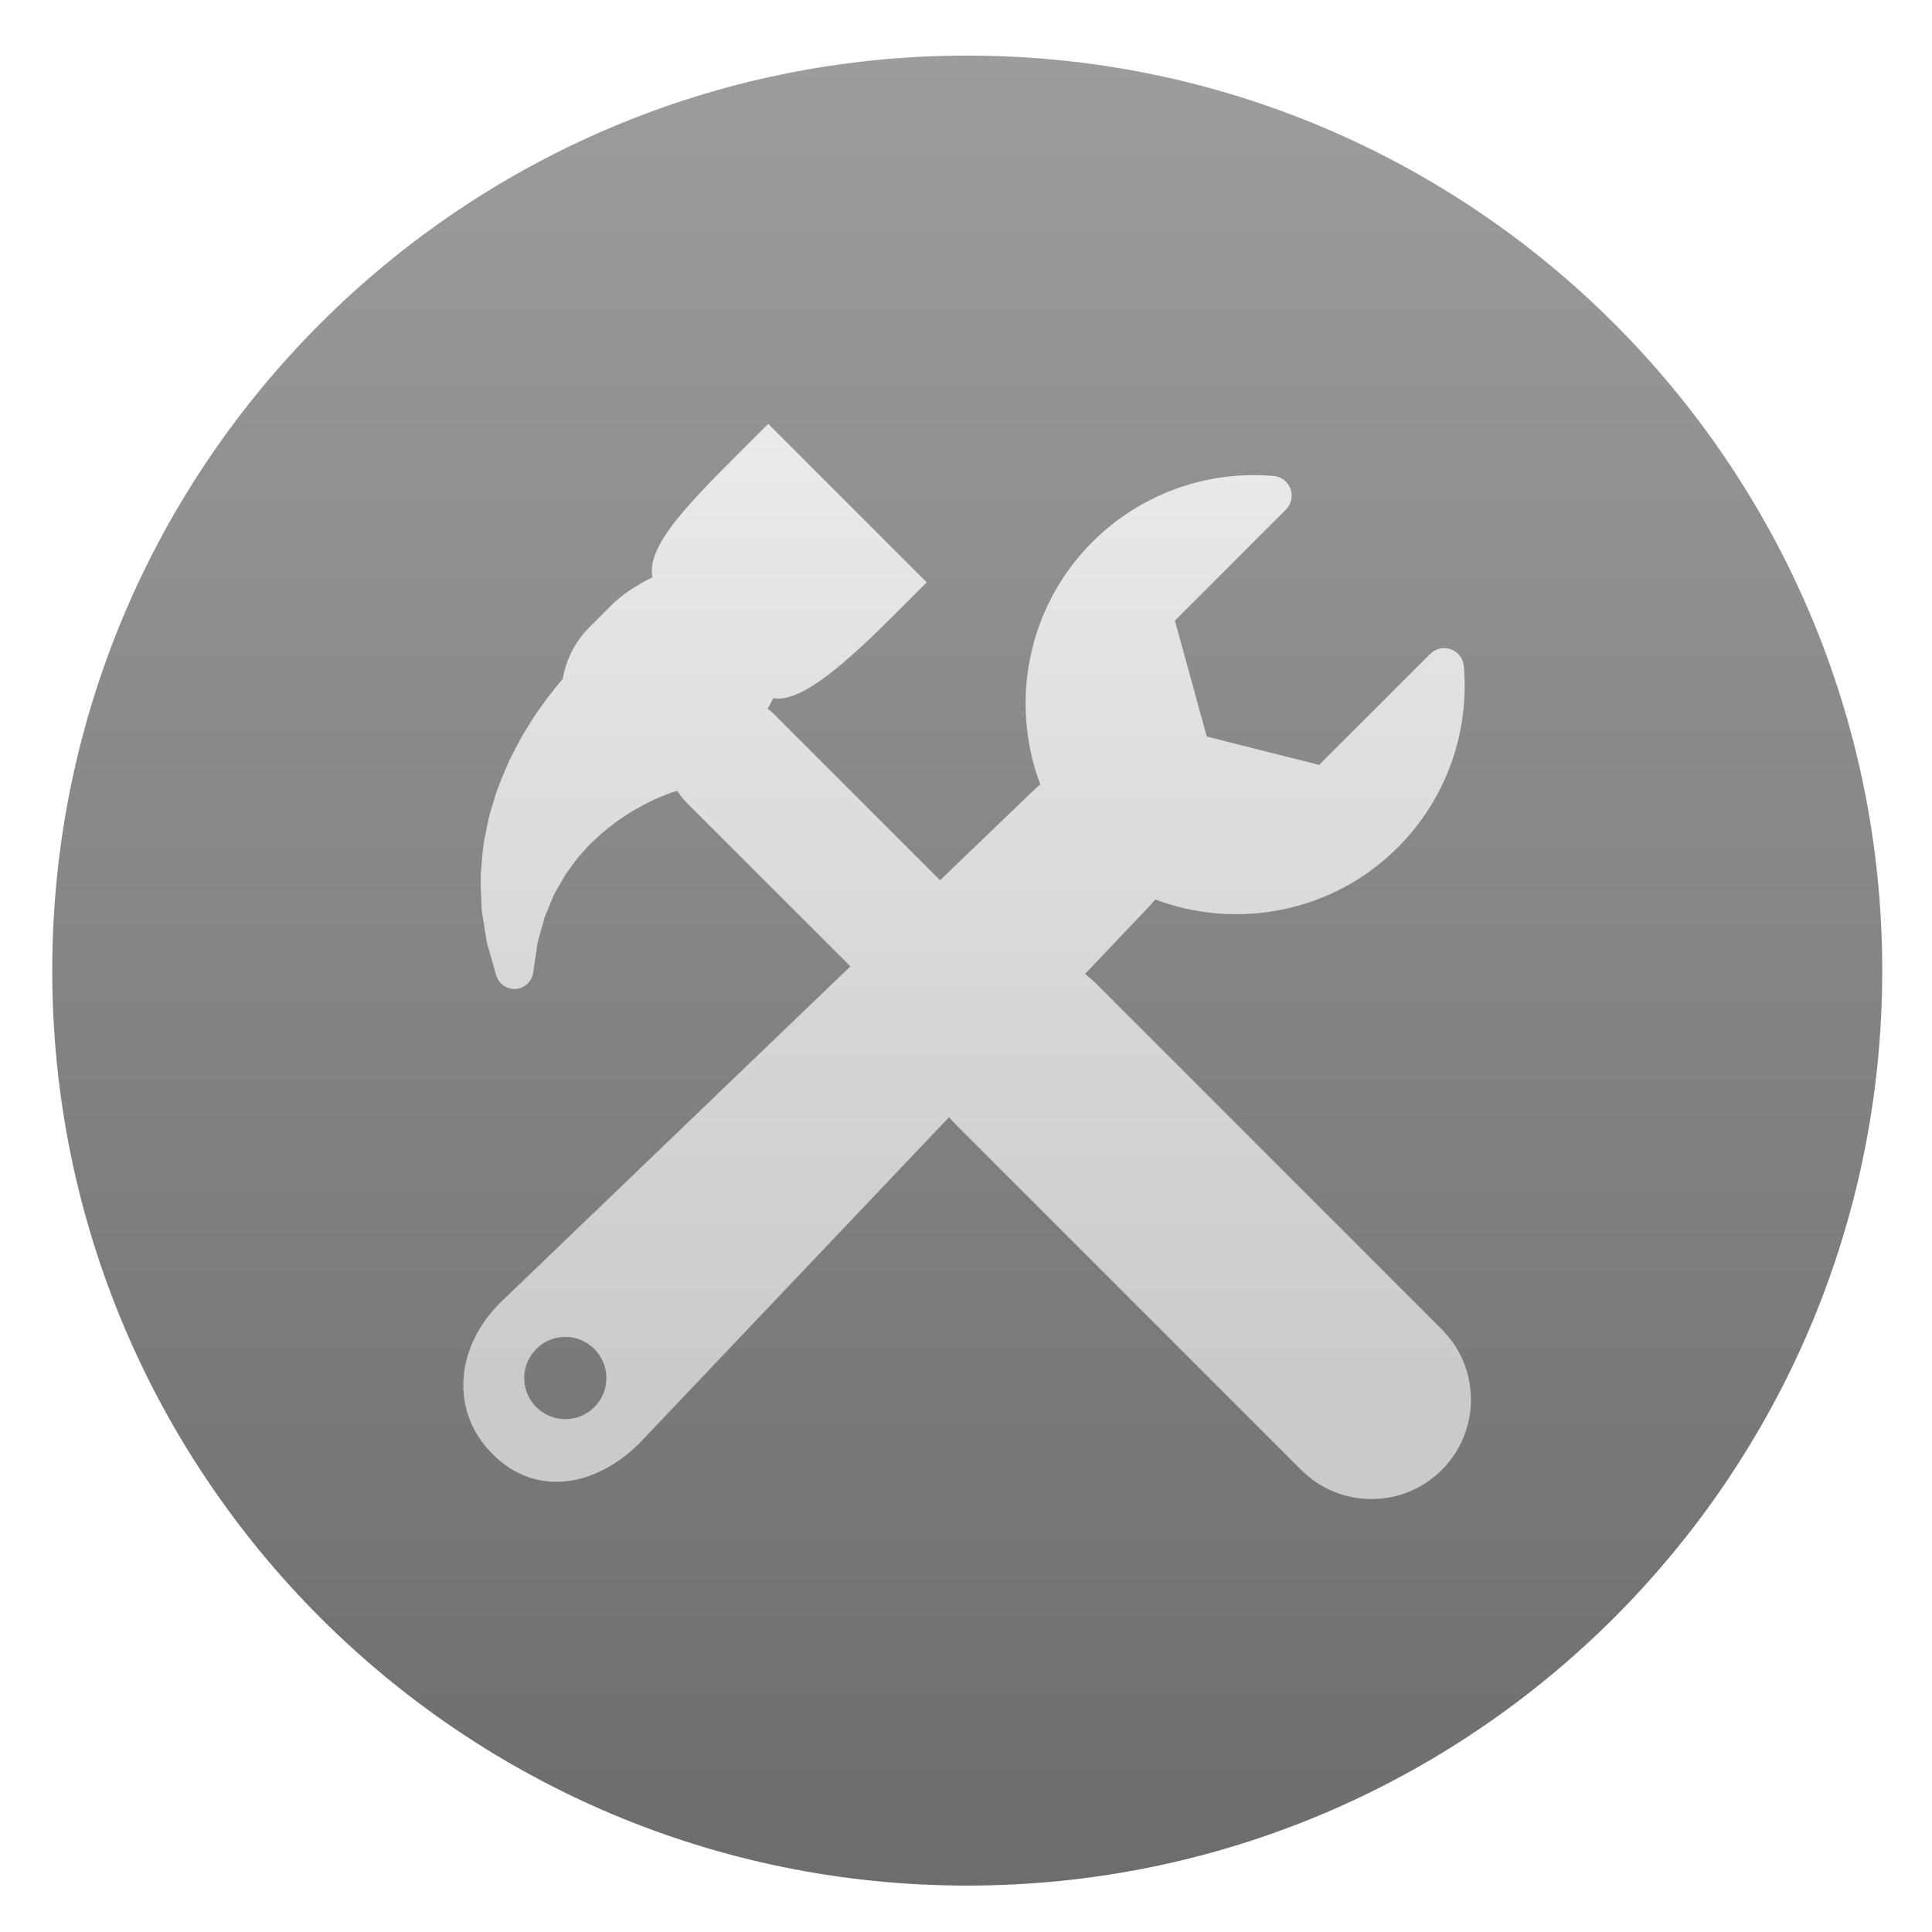
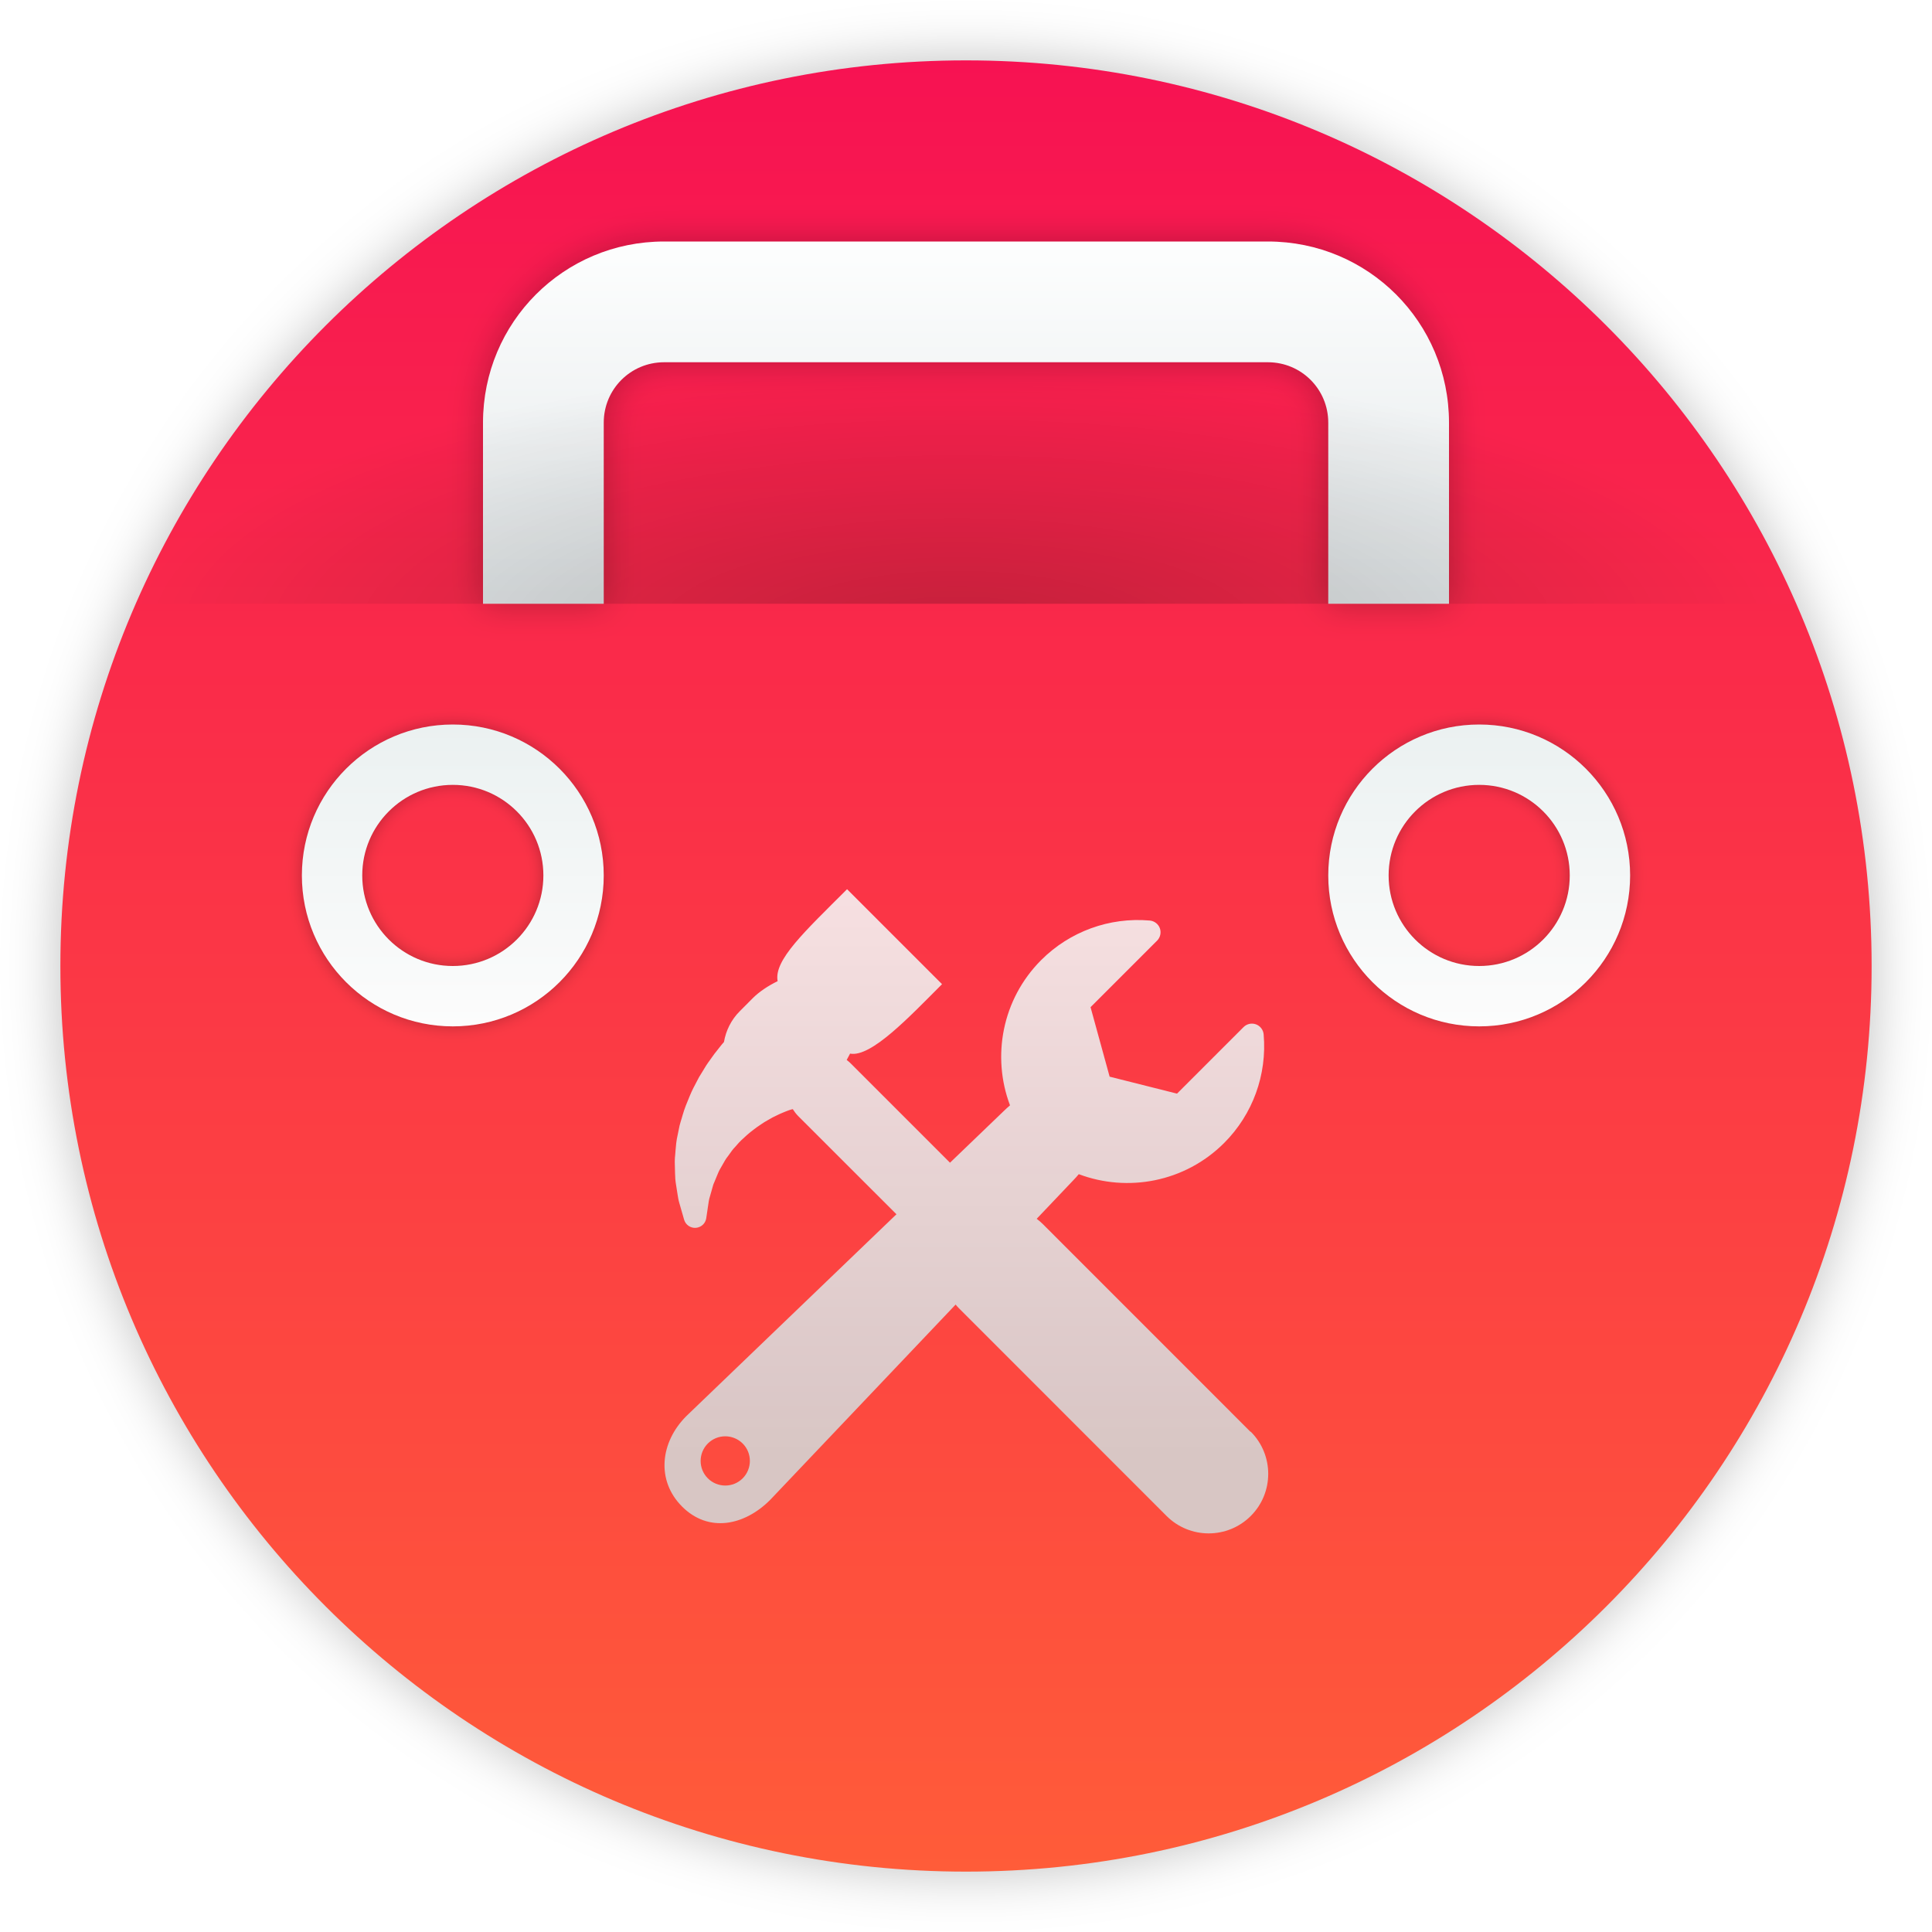
- <svg xmlns="http://www.w3.org/2000/svg" clip-rule="evenodd" fill-rule="evenodd" stroke-linejoin="round" stroke-miterlimit="2" viewBox="0 0 48 48">
-   <linearGradient id="a" x2="1" gradientTransform="matrix(0 -45.465 45.465 0 23.4691 46.6561)" gradientUnits="userSpaceOnUse">
-     <stop stop-color="#6c6d6e" offset="0" />
-     <stop stop-color="#9b9c9e" offset="1" />
-   </linearGradient>
-   <linearGradient id="b" x2="1" gradientTransform="matrix(0 -28.4319 28.4319 0 24.0274 34.1592)" gradientUnits="userSpaceOnUse">
-     <stop stop-color="#d3d3d3" stop-opacity=".9" offset="0" />
-     <stop stop-color="#fcf9f9" stop-opacity=".9" offset="1" />
-   </linearGradient>
-   <circle cx="24.031" cy="24.114" r="22.733" fill="url(#a)" />
-   <path d="m35.821 33.027-8.608-8.609c-.081-.081-.167-.153-.256-.22l1.525-1.605c.078-.079.152-.162.22-.246 2.024.763 4.399.334 6.026-1.293 1.186-1.187 1.785-2.828 1.64-4.504-.016-.189-.141-.353-.32-.418s-.379-.021-.514.114l-2.759 2.758-2.793-.704-.792-2.881 2.758-2.759c.135-.135.179-.335.114-.514s-.229-.304-.419-.321c-1.675-.144-3.316.454-4.504 1.641-1.625 1.626-2.055 4-1.293 6.023-.083.07-.165.145-.246.224l-2.244 2.156-4.121-4.121c-.052-.051-.106-.097-.163-.139.048-.085.095-.173.139-.263.871.167 2.462-1.528 3.813-2.878l-3.937-3.937c-1.76 1.76-3.045 2.942-2.879 3.812-.402.197-.761.437-1.016.692l-.554.555c-.36.36-.577.809-.655 1.276-.054.061-.108.126-.163.195l-.206.26c-.006.006-.024.032-.029.038l-.187.263c-.117.156-.22.326-.319.49-.036.06-.074.121-.112.182-.006.011-.012.021-.017.031l-.083.157c-.101.189-.205.384-.294.599l-.015.034c-.105.25-.214.509-.291.784l-.036.119c-.031.098-.061.195-.089.311l-.077.379c-.057.237-.076.471-.093.678l-.011.136c-.028.215-.02.417-.012.596.002.059.005.118.006.197.002.033.003.065.004.097.002.08.004.17.019.266l.048.307c.011.06.019.117.027.173.019.125.038.254.075.376l.201.699c.062.212.264.353.485.338.117-.009.222-.059.3-.137.07-.07.118-.162.133-.266l.104-.71c.008-.056.032-.139.057-.226.018-.061.035-.123.049-.175l.074-.266c.009-.035.027-.07.042-.106.015-.034.029-.068.043-.102.025-.056.048-.112.071-.17.046-.113.089-.22.155-.325.029-.048.055-.096.083-.145.069-.124.134-.24.212-.336.004-.006.009-.012.014-.019l.175-.242c.036-.045.076-.088.116-.131.027-.031.055-.061.09-.102.104-.124.225-.233.342-.339l.063-.057c.087-.08.188-.156.293-.236.043-.033.086-.065.127-.096.054-.035.105-.069.156-.104.096-.064.178-.12.274-.17l.207-.118.21-.103c.074-.038.146-.067.212-.094.04-.016.079-.032.115-.048.037-.012.072-.026.106-.039.045-.016.084-.032.137-.045l.056-.013c.062.1.135.195.221.282l4.077 4.076-8.702 8.358c-.004.003-.007.007-.01.01-1.083 1.083-1.259 2.669-.176 3.752s2.568.805 3.65-.277l.014-.014 7.676-8.083c.045.053.09.106.14.156l8.608 8.609c.964.965 2.529.965 3.493 0 .965-.965.965-2.529 0-3.493zm-21.054 1.932c-.399.399-1.045.399-1.444 0s-.399-1.045 0-1.444c.398-.399 1.045-.399 1.444 0 .398.399.398 1.045 0 1.444z" fill="url(#b)" fill-rule="nonzero" />
+ <svg xmlns="http://www.w3.org/2000/svg" xmlns:xlink="http://www.w3.org/1999/xlink" width="32" height="32" version="1.1" viewBox="0 0 32 32" id="svg78">
+   <defs id="defs56">
+     <linearGradient id="a" x2="0" y1="532.8" y2="527.8" gradientUnits="userSpaceOnUse">
+       <stop stop-color="#ebf1f1" offset="0" id="stop22" />
+       <stop stop-color="#fcfcfc" offset="1" id="stop24" />
+     </linearGradient>
+     <filter id="g" x="-0.036" y="-0.036" width="1.072" height="1.072" color-interpolation-filters="sRGB">
+       <feGaussianBlur stdDeviation="0.45" id="feGaussianBlur27" />
+     </filter>
+     <linearGradient id="b" x1="16" x2="16" y1="4" y2="11" gradientUnits="userSpaceOnUse">
+       <stop stop-color="#fdfefe" offset="0" id="stop30" />
+       <stop stop-color="#dfe4e6" offset="1" id="stop32" />
+     </linearGradient>
+     <linearGradient id="f" x1="16" x2="16" y1="1" y2="31" gradientUnits="userSpaceOnUse">
+       <stop stop-color="#f71252" offset="0" id="stop35" />
+       <stop stop-color="#ff5c39" offset="1" id="stop37" />
+     </linearGradient>
+     <filter id="j" x="-0.041" y="-0.11" width="1.083" height="1.22" color-interpolation-filters="sRGB">
+       <feGaussianBlur stdDeviation="0.275" id="feGaussianBlur40" />
+     </filter>
+     <linearGradient id="e" x1="7.5" x2="7.5" y1="12" y2="17" gradientUnits="userSpaceOnUse" xlink:href="#a" />
+     <linearGradient id="d" x1="7.5" x2="7.5" y1="12" y2="17" gradientTransform="translate(17)" gradientUnits="userSpaceOnUse" xlink:href="#a" />
+     <filter id="i" x="-0.06" y="-0.06" width="1.12" height="1.12" color-interpolation-filters="sRGB">
+       <feGaussianBlur stdDeviation="0.125" id="feGaussianBlur45" />
+     </filter>
+     <filter id="h" x="-0.06" y="-0.06" width="1.12" height="1.12" color-interpolation-filters="sRGB">
+       <feGaussianBlur stdDeviation="0.125" id="feGaussianBlur48" />
+     </filter>
+     <radialGradient id="c" cx="15.851" cy="20.863" r="13.734" gradientTransform="matrix(1 0 0 .32764 0 3.698)" gradientUnits="userSpaceOnUse">
+       <stop stop-opacity=".627" offset="0" id="stop51" />
+       <stop stop-color="#030303" stop-opacity="0" offset="1" id="stop53" />
+     </radialGradient>
+     <linearGradient id="b-3" x2="1" gradientTransform="matrix(0,-11.35715,11.35715,0,15.99991,24.16638)" gradientUnits="userSpaceOnUse">
+       <stop stop-color="#d3d3d3" stop-opacity=".9" offset="0" id="stop7" />
+       <stop stop-color="#fcf9f9" stop-opacity=".9" offset="1" id="stop9" />
+     </linearGradient>
+   </defs>
+   <circle cx="16" cy="16" r="15" fill-rule="evenodd" filter="url(#g)" opacity=".25" style="paint-order:fill markers stroke" id="circle58" />
+   <circle cx="16" cy="16" r="15" fill="url(#f)" fill-rule="evenodd" style="paint-order:fill markers stroke" id="circle60" />
+   <path d="m 20.711,23.714 -3.438,-3.439 c -0.032,-0.032 -0.067,-0.061 -0.102,-0.088 l 0.609,-0.641 c 0.031,-0.032 0.061,-0.065 0.088,-0.098 0.808,0.305 1.757,0.133 2.407,-0.516 0.474,-0.474 0.713,-1.13 0.655,-1.799 -0.006,-0.075 -0.056,-0.141 -0.128,-0.167 -0.071,-0.026 -0.151,-0.008 -0.205,0.046 l -1.102,1.102 -1.116,-0.281 -0.316,-1.151 1.102,-1.102 c 0.054,-0.054 0.071,-0.134 0.046,-0.205 -0.026,-0.071 -0.091,-0.121 -0.167,-0.128 -0.669,-0.058 -1.325,0.181 -1.799,0.655 -0.649,0.65 -0.821,1.598 -0.516,2.406 -0.033,0.028 -0.066,0.058 -0.098,0.089 l -0.896,0.861 -1.646,-1.646 c -0.021,-0.02 -0.042,-0.039 -0.065,-0.056 0.019,-0.034 0.038,-0.069 0.056,-0.105 0.348,0.067 0.983,-0.61 1.523,-1.15 l -1.573,-1.573 c -0.703,0.703 -1.216,1.175 -1.15,1.523 -0.161,0.079 -0.304,0.175 -0.406,0.276 l -0.221,0.222 c -0.144,0.144 -0.23,0.323 -0.262,0.51 -0.022,0.024 -0.043,0.05 -0.065,0.078 l -0.082,0.104 c -0.002,0.002 -0.01,0.013 -0.012,0.015 l -0.075,0.105 c -0.047,0.062 -0.088,0.13 -0.127,0.196 -0.014,0.024 -0.03,0.048 -0.045,0.073 -0.002,0.004 -0.005,0.008 -0.007,0.012 l -0.033,0.063 c -0.04,0.075 -0.082,0.153 -0.117,0.239 l -0.006,0.014 c -0.042,0.1 -0.085,0.203 -0.116,0.313 l -0.014,0.048 c -0.012,0.039 -0.024,0.078 -0.036,0.124 l -0.031,0.151 c -0.023,0.095 -0.03,0.188 -0.037,0.271 l -0.004,0.054 c -0.011,0.086 -0.008,0.167 -0.005,0.238 8e-4,0.024 0.002,0.047 0.002,0.079 8e-4,0.013 0.001,0.026 0.002,0.039 8e-4,0.032 0.002,0.068 0.008,0.106 l 0.019,0.123 c 0.004,0.024 0.008,0.047 0.011,0.069 0.008,0.05 0.015,0.101 0.03,0.15 l 0.08,0.279 c 0.025,0.085 0.105,0.141 0.194,0.135 0.047,-0.004 0.089,-0.024 0.12,-0.055 0.028,-0.028 0.047,-0.065 0.053,-0.106 l 0.042,-0.284 c 0.003,-0.022 0.013,-0.056 0.023,-0.09 0.007,-0.024 0.014,-0.049 0.02,-0.07 l 0.03,-0.106 c 0.004,-0.014 0.011,-0.028 0.017,-0.042 0.006,-0.014 0.012,-0.027 0.017,-0.041 0.01,-0.022 0.019,-0.045 0.028,-0.068 0.018,-0.045 0.036,-0.088 0.062,-0.13 0.012,-0.019 0.022,-0.038 0.033,-0.058 0.028,-0.05 0.054,-0.096 0.085,-0.134 0.002,-0.002 0.004,-0.005 0.006,-0.008 l 0.07,-0.097 c 0.014,-0.018 0.03,-0.035 0.046,-0.052 0.011,-0.012 0.022,-0.024 0.036,-0.041 0.042,-0.05 0.09,-0.093 0.137,-0.135 l 0.025,-0.023 c 0.035,-0.032 0.075,-0.062 0.117,-0.094 0.017,-0.013 0.034,-0.026 0.051,-0.038 0.022,-0.014 0.042,-0.028 0.062,-0.042 0.038,-0.026 0.071,-0.048 0.109,-0.068 l 0.083,-0.047 0.084,-0.041 c 0.03,-0.015 0.058,-0.027 0.085,-0.038 0.016,-0.006 0.032,-0.013 0.046,-0.019 0.015,-0.005 0.029,-0.01 0.042,-0.016 0.018,-0.006 0.034,-0.013 0.055,-0.018 l 0.022,-0.005 c 0.025,0.04 0.054,0.078 0.088,0.113 l 1.629,1.628 -3.476,3.339 c -0.002,0.001 -0.003,0.003 -0.004,0.004 -0.433,0.433 -0.503,1.066 -0.07,1.499 0.433,0.433 1.026,0.322 1.458,-0.111 l 0.006,-0.006 3.066,-3.229 c 0.018,0.021 0.036,0.042 0.056,0.062 l 3.438,3.439 c 0.385,0.385 1.01,0.385 1.395,0 0.385,-0.385 0.385,-1.01 0,-1.395 z m -8.41,0.772 c -0.159,0.159 -0.417,0.159 -0.577,0 -0.159,-0.159 -0.159,-0.417 0,-0.577 0.159,-0.159 0.417,-0.159 0.577,0 0.159,0.159 0.159,0.417 0,0.577 z" fill="url(#b)" fill-rule="nonzero" id="path14" style="fill:url(#b-3);stroke-width:0.399" />
+   <g stroke-linecap="square" stroke-width=".1" id="g66">
+     <path d="m11 4c-1.662 0-3 1.338-3 3v3h2v-3c0-0.554 0.446-1 1-1h10c0.554 0 1 0.446 1 1v3h2v-3c0-1.662-1.338-3-3-3h-10z" filter="url(#j)" opacity=".25" id="path62" />
+     <path d="m11 4c-1.662 0-3 1.338-3 3v3h2v-3c0-0.554 0.446-1 1-1h10c0.554 0 1 0.446 1 1v3h2v-3c0-1.662-1.338-3-3-3h-10z" fill="url(#b)" id="path64" />
+   </g>
+   <path d="m7.5 12a2.5 2.5 0 0 0-2.5 2.5 2.5 2.5 0 0 0 2.5 2.5 2.5 2.5 0 0 0 2.5-2.5 2.5 2.5 0 0 0-2.5-2.5zm0 1a1.5 1.5 0 0 1 1.5 1.5 1.5 1.5 0 0 1-1.5 1.5 1.5 1.5 0 0 1-1.5-1.5 1.5 1.5 0 0 1 1.5-1.5z" fill-rule="evenodd" filter="url(#i)" opacity=".25" style="paint-order:normal" id="path68" />
+   <path d="m7.5 12a2.5 2.5 0 0 0-2.5 2.5 2.5 2.5 0 0 0 2.5 2.5 2.5 2.5 0 0 0 2.5-2.5 2.5 2.5 0 0 0-2.5-2.5zm0 1a1.5 1.5 0 0 1 1.5 1.5 1.5 1.5 0 0 1-1.5 1.5 1.5 1.5 0 0 1-1.5-1.5 1.5 1.5 0 0 1 1.5-1.5z" fill="url(#e)" fill-rule="evenodd" style="paint-order:normal" id="path70" />
+   <path d="m24.5 12a2.5 2.5 0 0 0-2.5 2.5 2.5 2.5 0 0 0 2.5 2.5 2.5 2.5 0 0 0 2.5-2.5 2.5 2.5 0 0 0-2.5-2.5zm0 1a1.5 1.5 0 0 1 1.5 1.5 1.5 1.5 0 0 1-1.5 1.5 1.5 1.5 0 0 1-1.5-1.5 1.5 1.5 0 0 1 1.5-1.5z" fill-rule="evenodd" filter="url(#h)" opacity=".25" style="paint-order:normal" id="path72" />
+   <path d="m24.5 12a2.5 2.5 0 0 0-2.5 2.5 2.5 2.5 0 0 0 2.5 2.5 2.5 2.5 0 0 0 2.5-2.5 2.5 2.5 0 0 0-2.5-2.5zm0 1a1.5 1.5 0 0 1 1.5 1.5 1.5 1.5 0 0 1-1.5 1.5 1.5 1.5 0 0 1-1.5-1.5 1.5 1.5 0 0 1 1.5-1.5z" fill="url(#d)" fill-rule="evenodd" style="paint-order:normal" id="path74" />
+   <path d="m16 1a15 15 0 0 0-13.74 9h27.469a15 15 0 0 0-13.729-9z" fill="url(#c)" opacity=".35" style="paint-order:fill markers stroke" id="path76" />
</svg>
